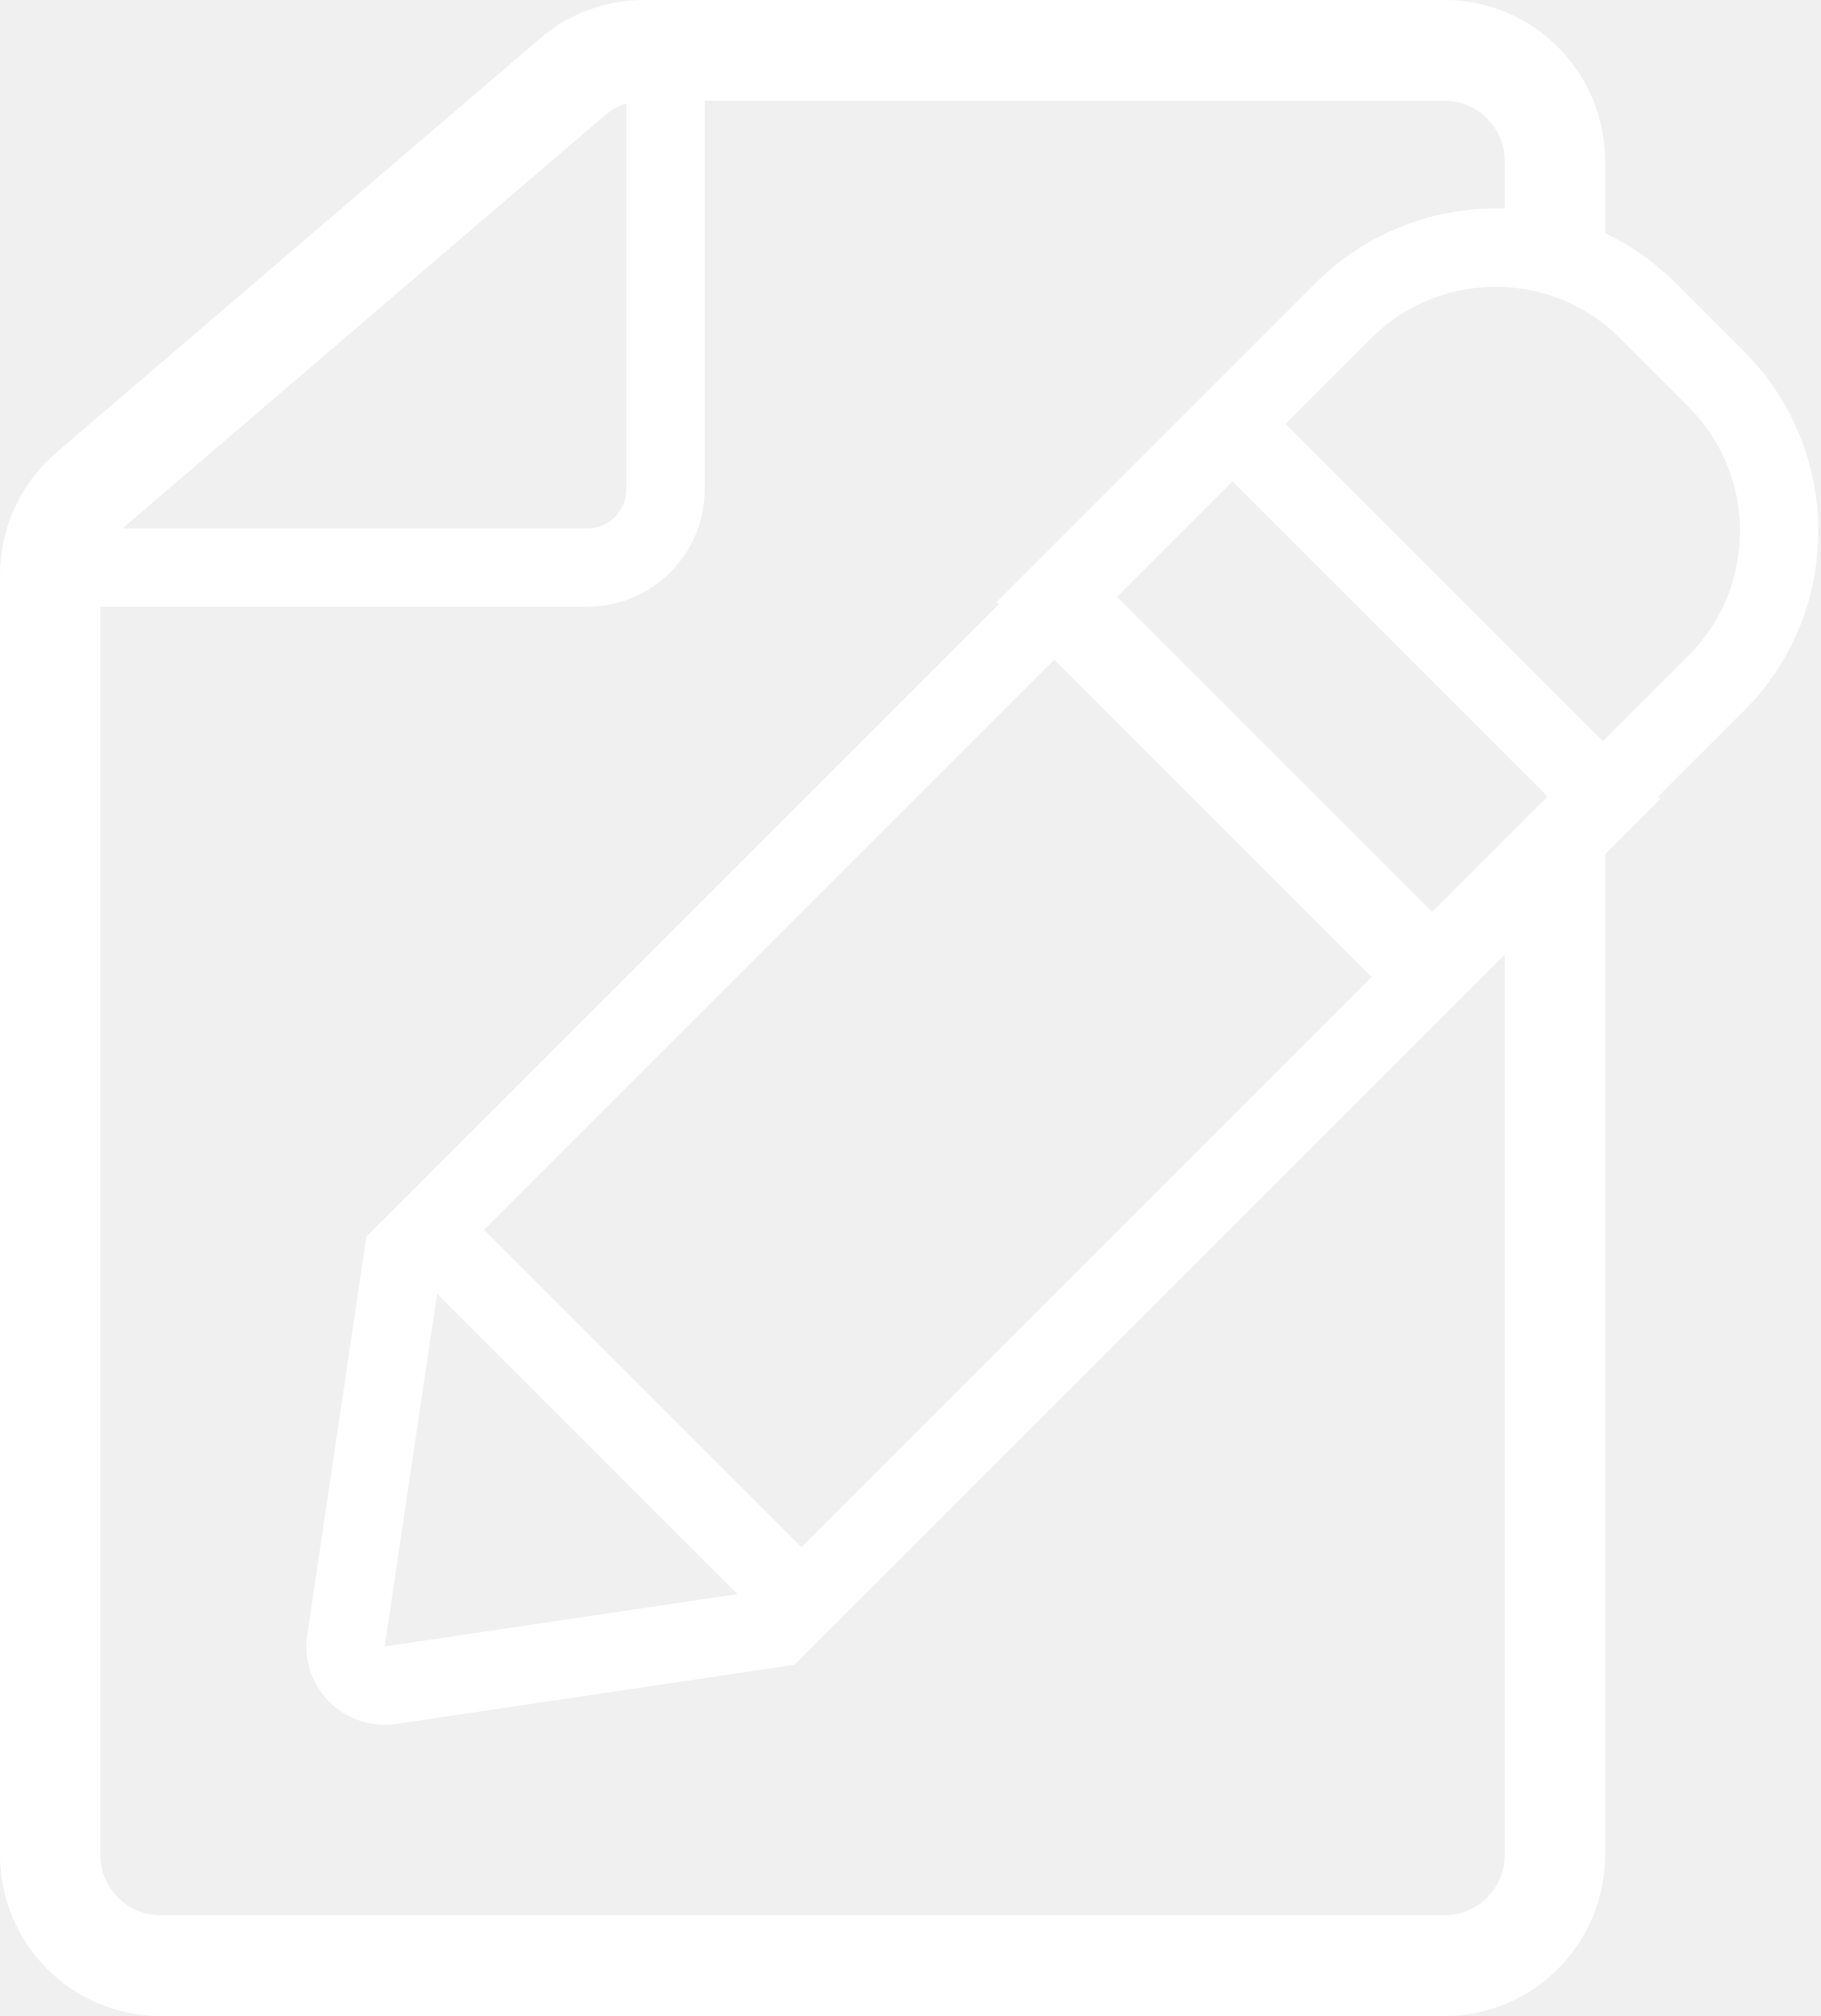
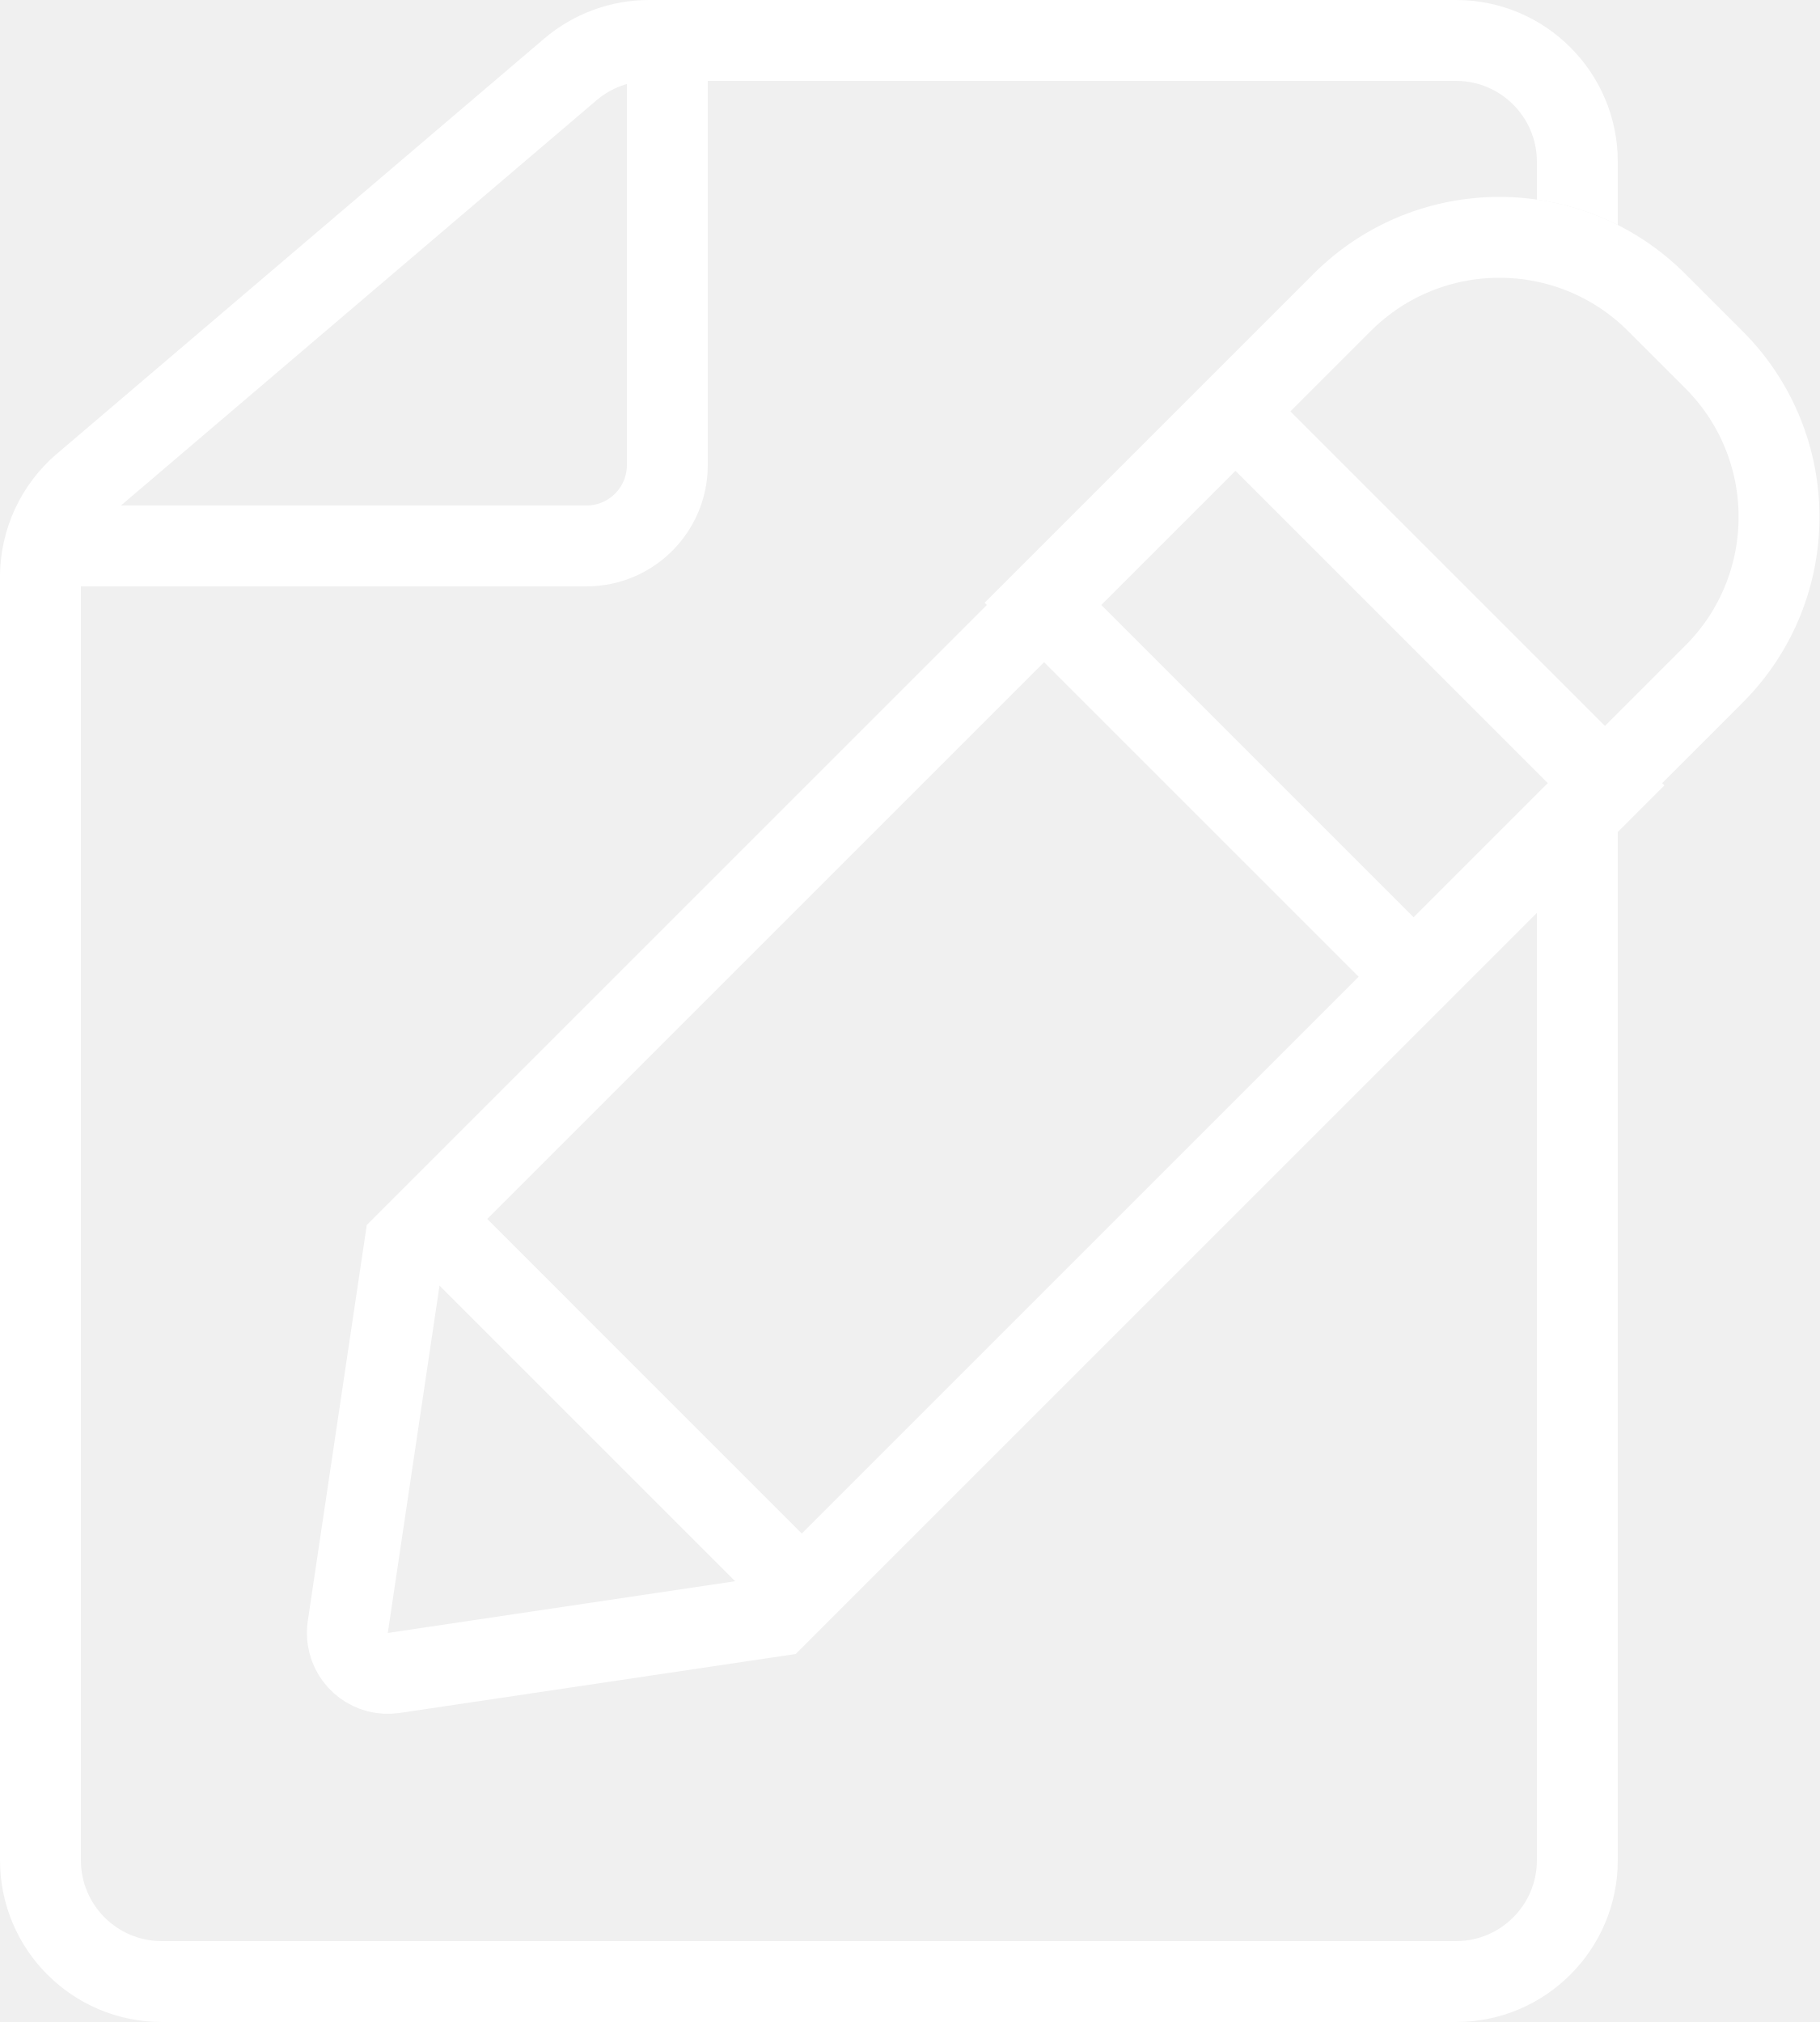
- <svg xmlns="http://www.w3.org/2000/svg" width="93px" height="103px" viewBox="0 0 93 103" version="1.1">
+ <svg xmlns="http://www.w3.org/2000/svg" width="90px" height="100px" viewBox="0 0 90 100" version="1.1">
  <g id="Page-1" stroke="none" stroke-width="1" fill="none" fill-rule="evenodd">
-     <g id="Artboard" transform="translate(-273, -415)">
-       <g id="notes-copy" transform="translate(273, 415)">
-         <path d="M4,29 L30,29 C32.209,29 34,27.209 34,25 L34,4 L34,4" id="Path-5" stroke="#ffffff" stroke-width="4" stroke-linejoin="round" />
-         <path d="M73.8,0 C78.328,0 82,3.689 82,8.24 L82,12.17 C80.39,11.332 78.642,10.854 76.874,10.736 L76.875,8.24 C76.875,6.533 75.498,5.15 73.8,5.15 L32.901,5.15 C32.17,5.15 31.463,5.412 30.906,5.888 L6.206,27.038 C5.52,27.625 5.125,28.484 5.125,29.39 L5.125,94.76 C5.125,96.467 6.502,97.85 8.2,97.85 L73.8,97.85 C75.498,97.85 76.875,96.467 76.875,94.76 L76.874,48.095 L77.346,47.623 L81.999,42.945 L82,94.76 C82,99.311 78.328,103 73.8,103 L8.2,103 C3.671,103 0,99.311 0,94.76 L0,29.39 C0,26.976 1.053,24.683 2.882,23.118 L27.583,1.968 C29.066,0.698 30.952,0 32.901,0 L73.8,0 Z" id="Combined-Shape" fill="#ffffff" fill-rule="nonzero" />
-         <g id="Group-9-Copy" transform="translate(50.70256, 52.37253) rotate(-315) translate(-50.70256, -52.37253) translate(34.70256, 0.872526)" stroke="#ffffff" stroke-width="4">
-           <path d="M2.867,34.066 L29.795,34.066 L29.795,13.016 C29.795,6.941 24.87,2.016 18.795,2.016 L13.867,2.016 C7.792,2.016 2.867,6.941 2.867,13.016 L2.867,34.066 Z" id="Rectangle" />
-           <path d="M3.03,21.191 L3.03,81.103 L14.887,97.096 C15.005,97.254 15.145,97.394 15.303,97.512 C16.19,98.17 17.443,97.984 18.101,97.096 L29.958,81.103 L29.958,21.191 L3.03,21.191 Z" id="Rectangle" />
-           <line x1="3.655" y1="79.266" x2="28.398" y2="79.266" id="Line-6" stroke-linecap="square" />
-           <line x1="2.986" y1="33.532" x2="27.728" y2="33.532" id="Line-6-Copy" stroke-linecap="square" />
+     <g id="Artboard" transform="translate(-531, -477)">
+       <g id="notes" transform="translate(531, 477)">
+         <path d="M72,0 C76.418,0 80,3.582 80,8 L80.001,11.127 C78.731,10.487 77.379,10.068 76.001,9.87 L76,8 C76,5.791 74.209,4 72,4 L32.098,4 C31.148,4 30.228,4.339 29.504,4.955 L5.406,25.489 C4.514,26.249 4,27.362 4,28.534 L4,92 C4,94.209 5.791,96 8,96 L72,96 C74.209,96 76,94.209 76,92 L76,44.925 L80,40.924 L80,92 C80,96.418 76.418,100 72,100 L8,100 C3.582,100 0,96.418 0,92 L0,28.534 C0,26.19 1.028,23.964 2.811,22.444 L26.91,1.911 C28.357,0.677 30.197,0 32.098,0 L72,0 Z" id="Combined-Shape" fill="#FFFFFF" fill-rule="nonzero" />
+         <g id="Group-9" transform="translate(49.5, 49.73006) rotate(-315) translate(-49.5, -49.73006) translate(34, -0.769941)" stroke="#FFFFFF" stroke-width="4">
+           <path d="M2.841,34.986 L28.841,34.986 L28.841,13.986 C28.841,7.911 23.916,2.986 17.841,2.986 L13.841,2.986 C7.766,2.986 2.841,7.911 2.841,13.986 L2.841,34.986 Z" id="Rectangle" />
+           <path d="M2.999,21.603 L2.999,79.693 L14.392,95.074 C14.51,95.232 14.65,95.373 14.809,95.49 C15.696,96.148 16.949,95.961 17.606,95.074 L28.999,79.693 L28.999,21.603 L2.999,21.603 Z" id="Rectangle" />
+           <line x1="3.546" y1="77.929" x2="27.546" y2="77.929" id="Line-6" stroke-linecap="square" />
        </g>
+         <path d="M4,27 L29,27 C31.209,27 33,25.209 33,23 L33,3 L33,3" id="Path-5" stroke="#FFFFFF" stroke-width="4" stroke-linejoin="round" />
      </g>
    </g>
  </g>
</svg>
